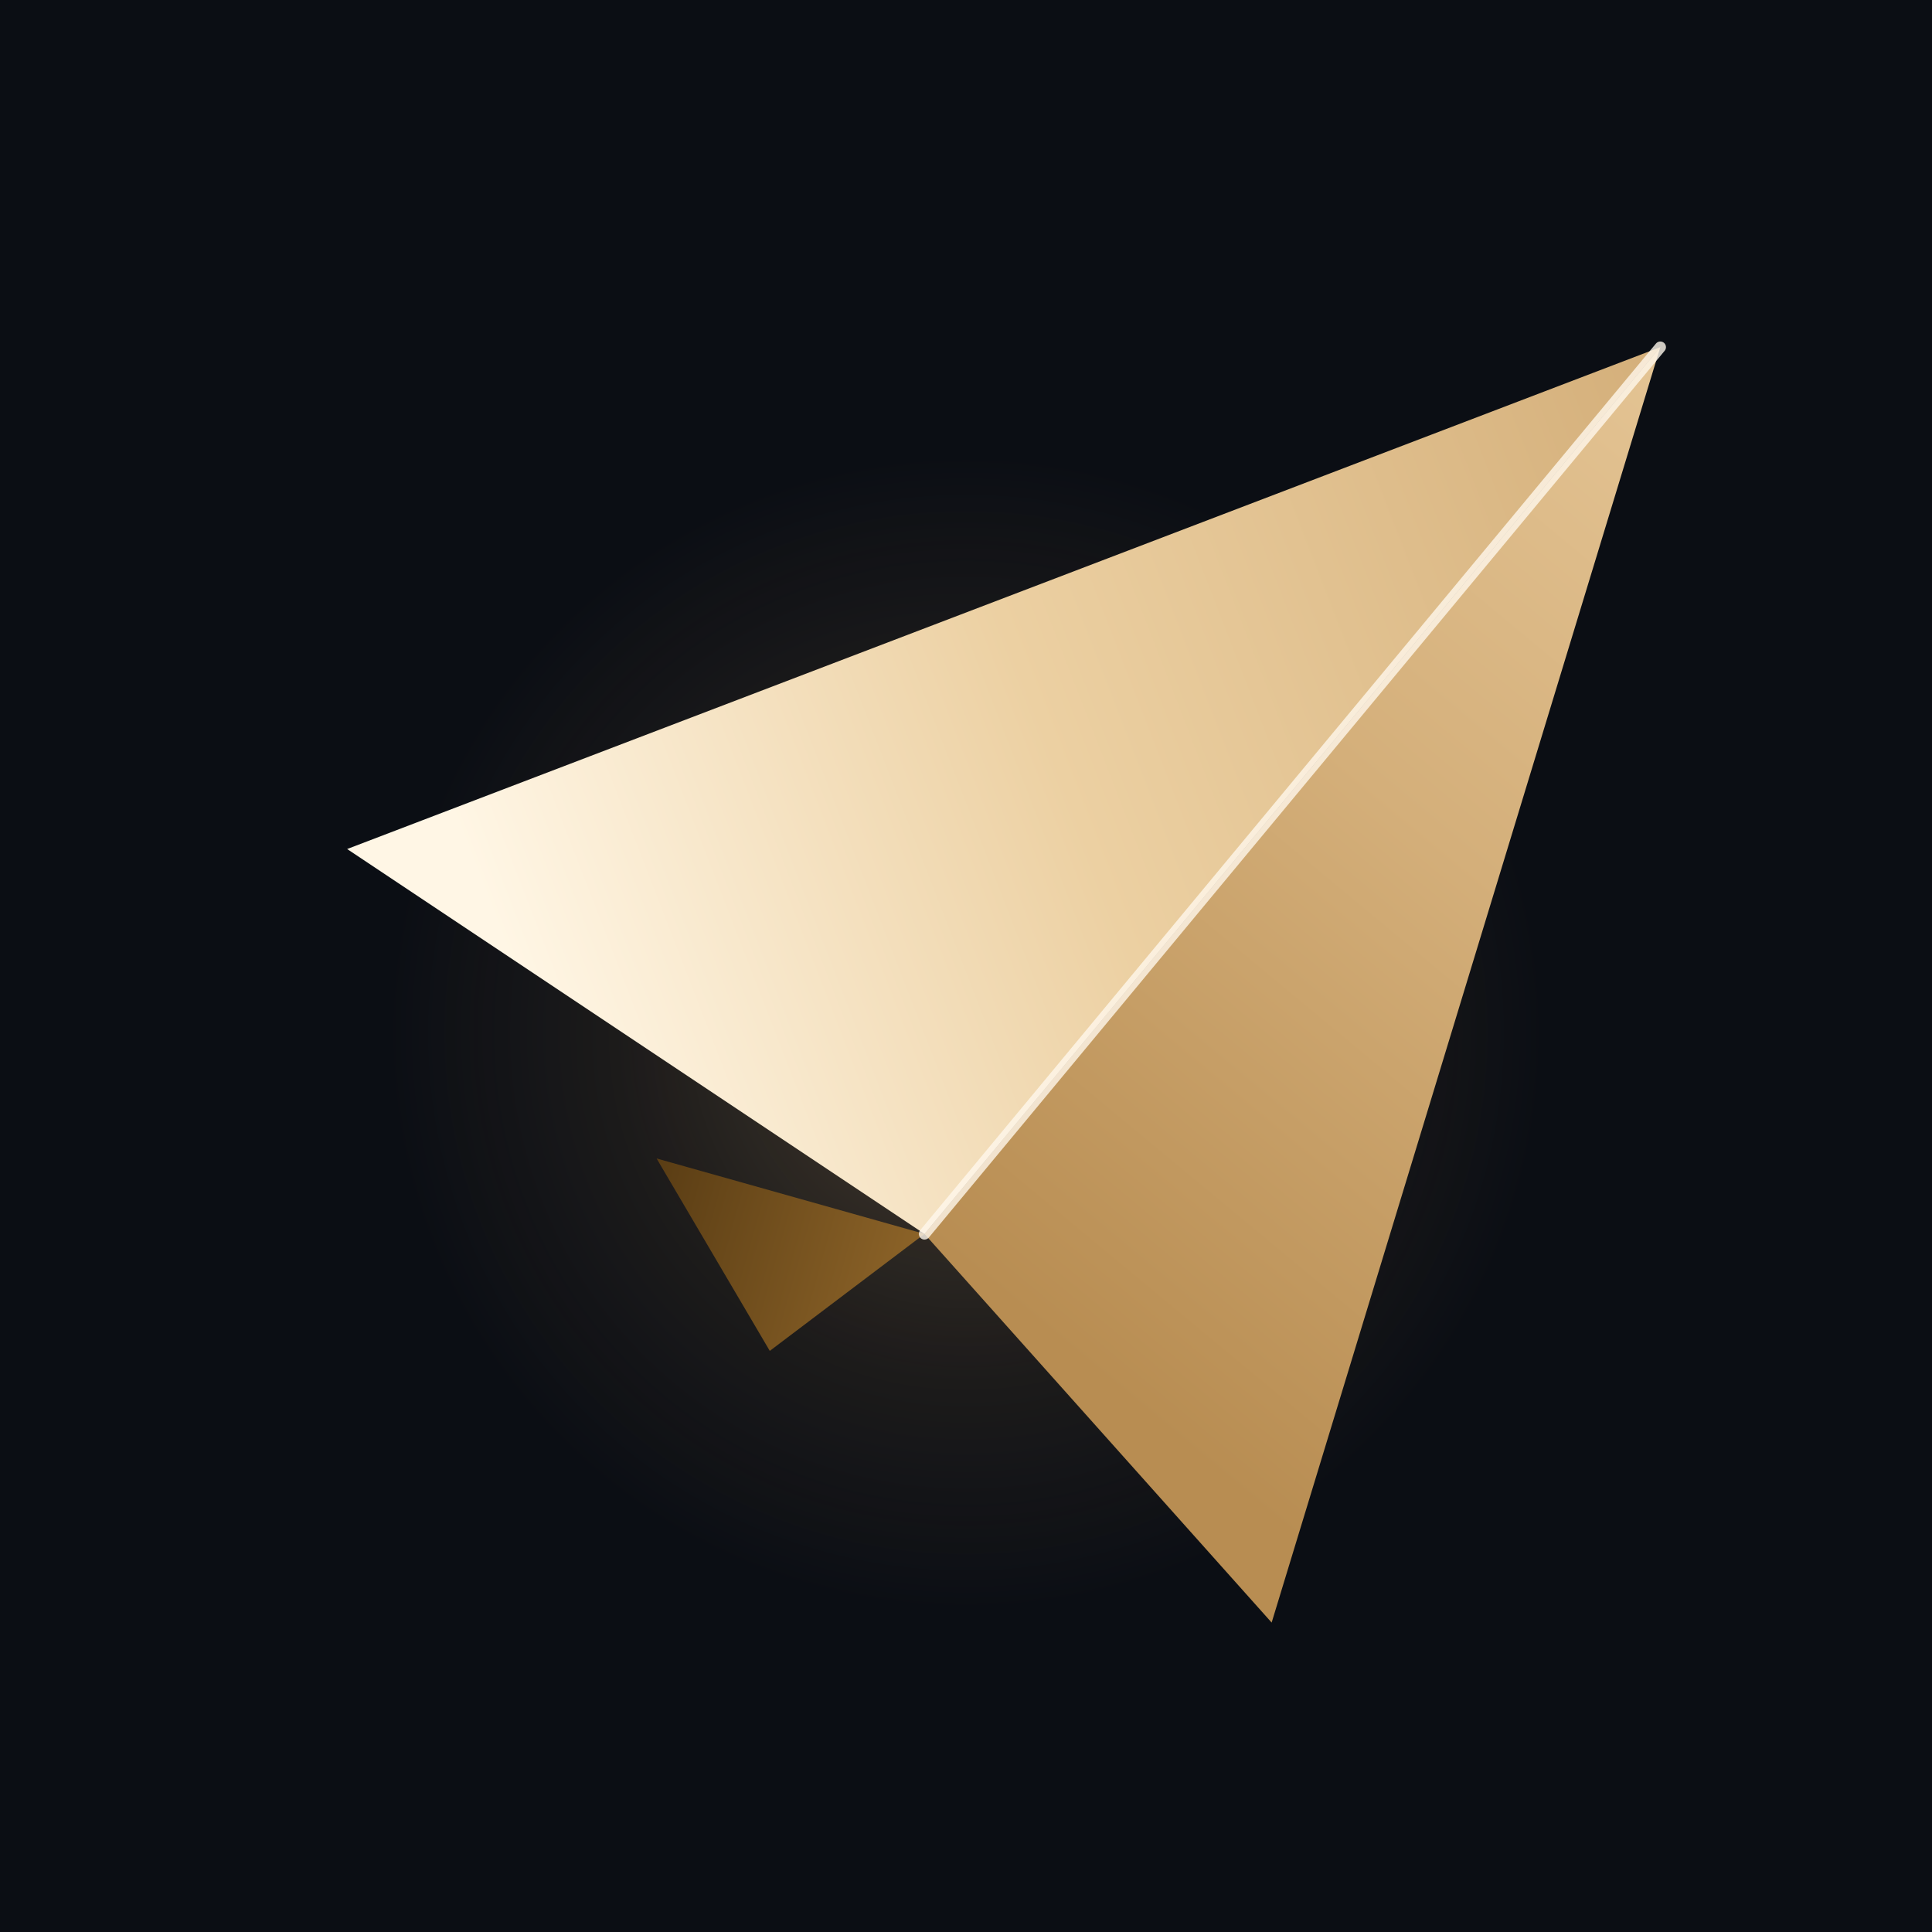
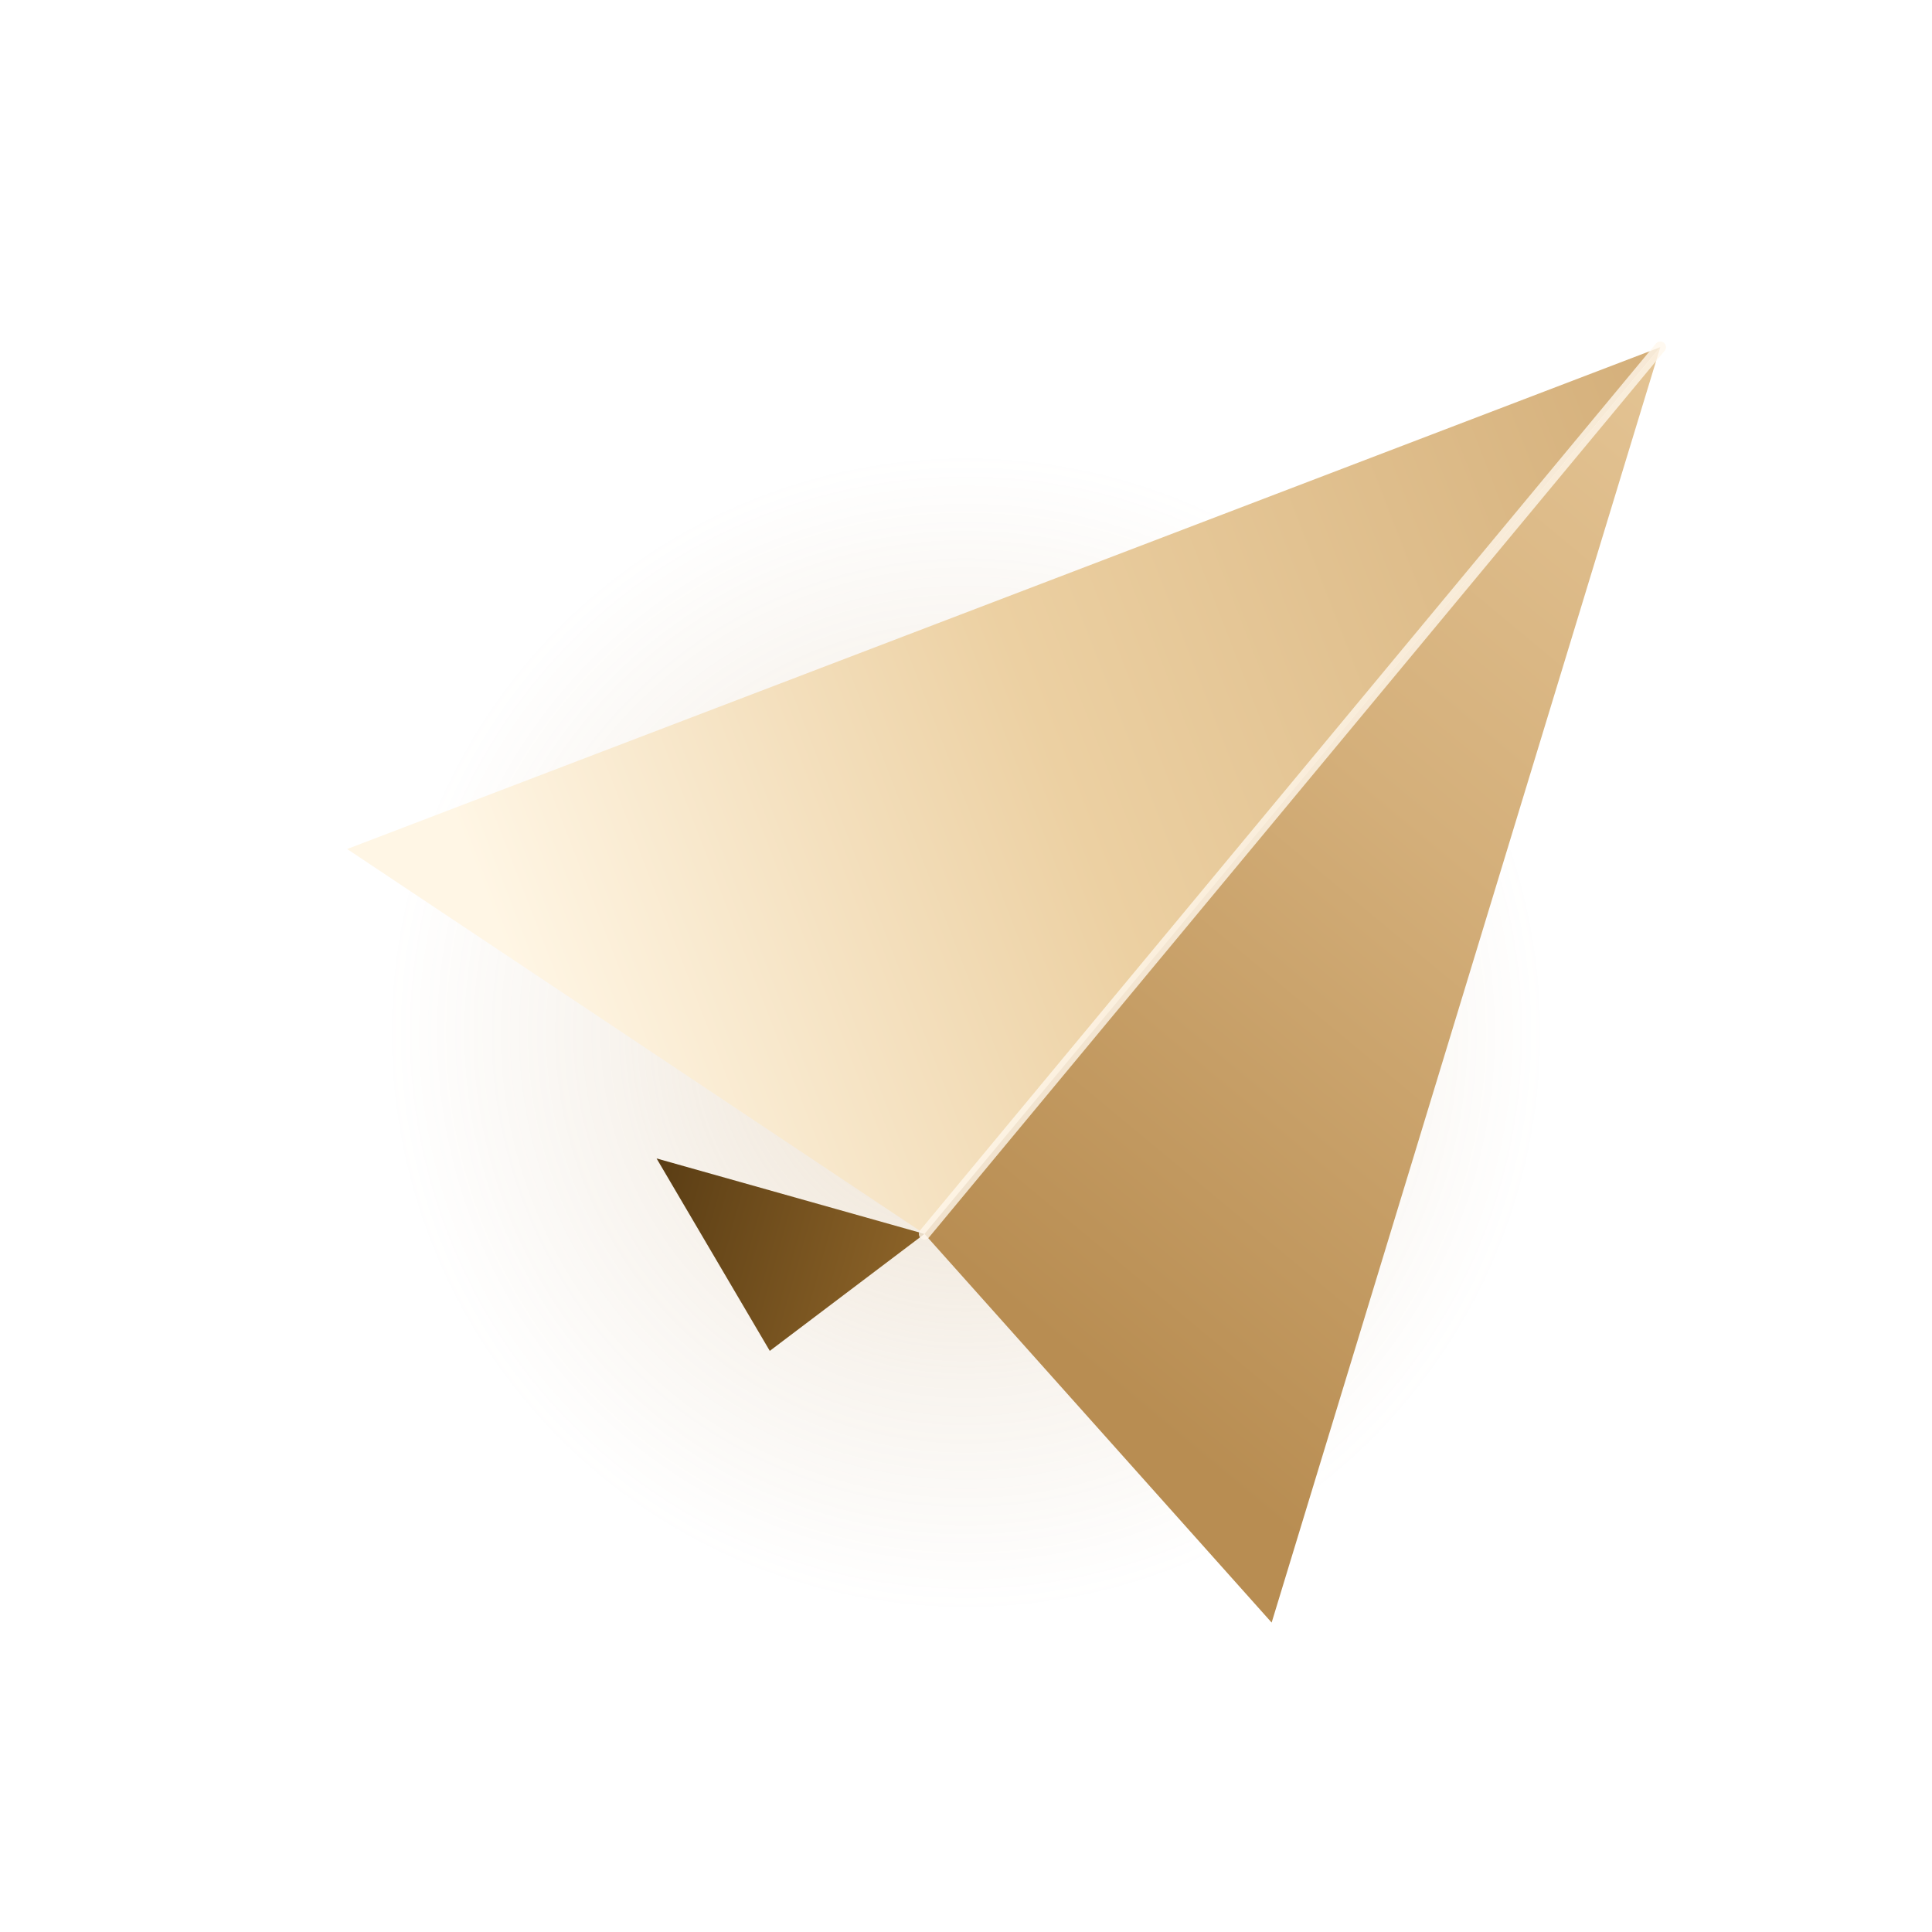
- <svg xmlns="http://www.w3.org/2000/svg" viewBox="0 0 512 512" width="512" height="512">
+ <svg xmlns="http://www.w3.org/2000/svg" viewBox="0 0 512 512" width="512" height="512" fill="none">
  <defs>
    <radialGradient id="favGlow" cx="50%" cy="52%" r="40%">
      <stop offset="0%" stop-color="#D4AF7A" stop-opacity="0.32" />
      <stop offset="60%" stop-color="#B78D55" stop-opacity="0.10" />
      <stop offset="100%" stop-color="#B78D55" stop-opacity="0" />
    </radialGradient>
    <linearGradient id="favLitWing" x1="120" y1="216" x2="440" y2="92" gradientUnits="userSpaceOnUse">
      <stop offset="0%" stop-color="#FFF6E5" />
      <stop offset="45%" stop-color="#ECD0A2" />
      <stop offset="100%" stop-color="#D4AF7A" />
    </linearGradient>
    <linearGradient id="favMainWing" x1="245" y1="327" x2="440" y2="92" gradientUnits="userSpaceOnUse">
      <stop offset="0%" stop-color="#B88D52" />
      <stop offset="55%" stop-color="#D4AF7A" />
      <stop offset="100%" stop-color="#E4C494" />
    </linearGradient>
    <linearGradient id="favKeel" x1="174" y1="307" x2="245" y2="327" gradientUnits="userSpaceOnUse">
      <stop offset="0%" stop-color="#5A3D14" />
      <stop offset="100%" stop-color="#8C6328" />
    </linearGradient>
  </defs>
-   <rect width="512" height="512" fill="#0B0E14" />
  <circle cx="256" cy="266" r="190" fill="url(#favGlow)" />
  <path d="M 245 327 L 174 307 L 204 358 Z" fill="url(#favKeel)" />
  <path d="M 440 92 L 92 225 L 245 327 Z" fill="url(#favLitWing)" />
  <path d="M 440 92 L 245 327 L 337 430 Z" fill="url(#favMainWing)" />
  <line x1="440" y1="92" x2="245" y2="327" stroke="#FFF8EC" stroke-width="3" stroke-linecap="round" opacity="0.8" />
</svg>
